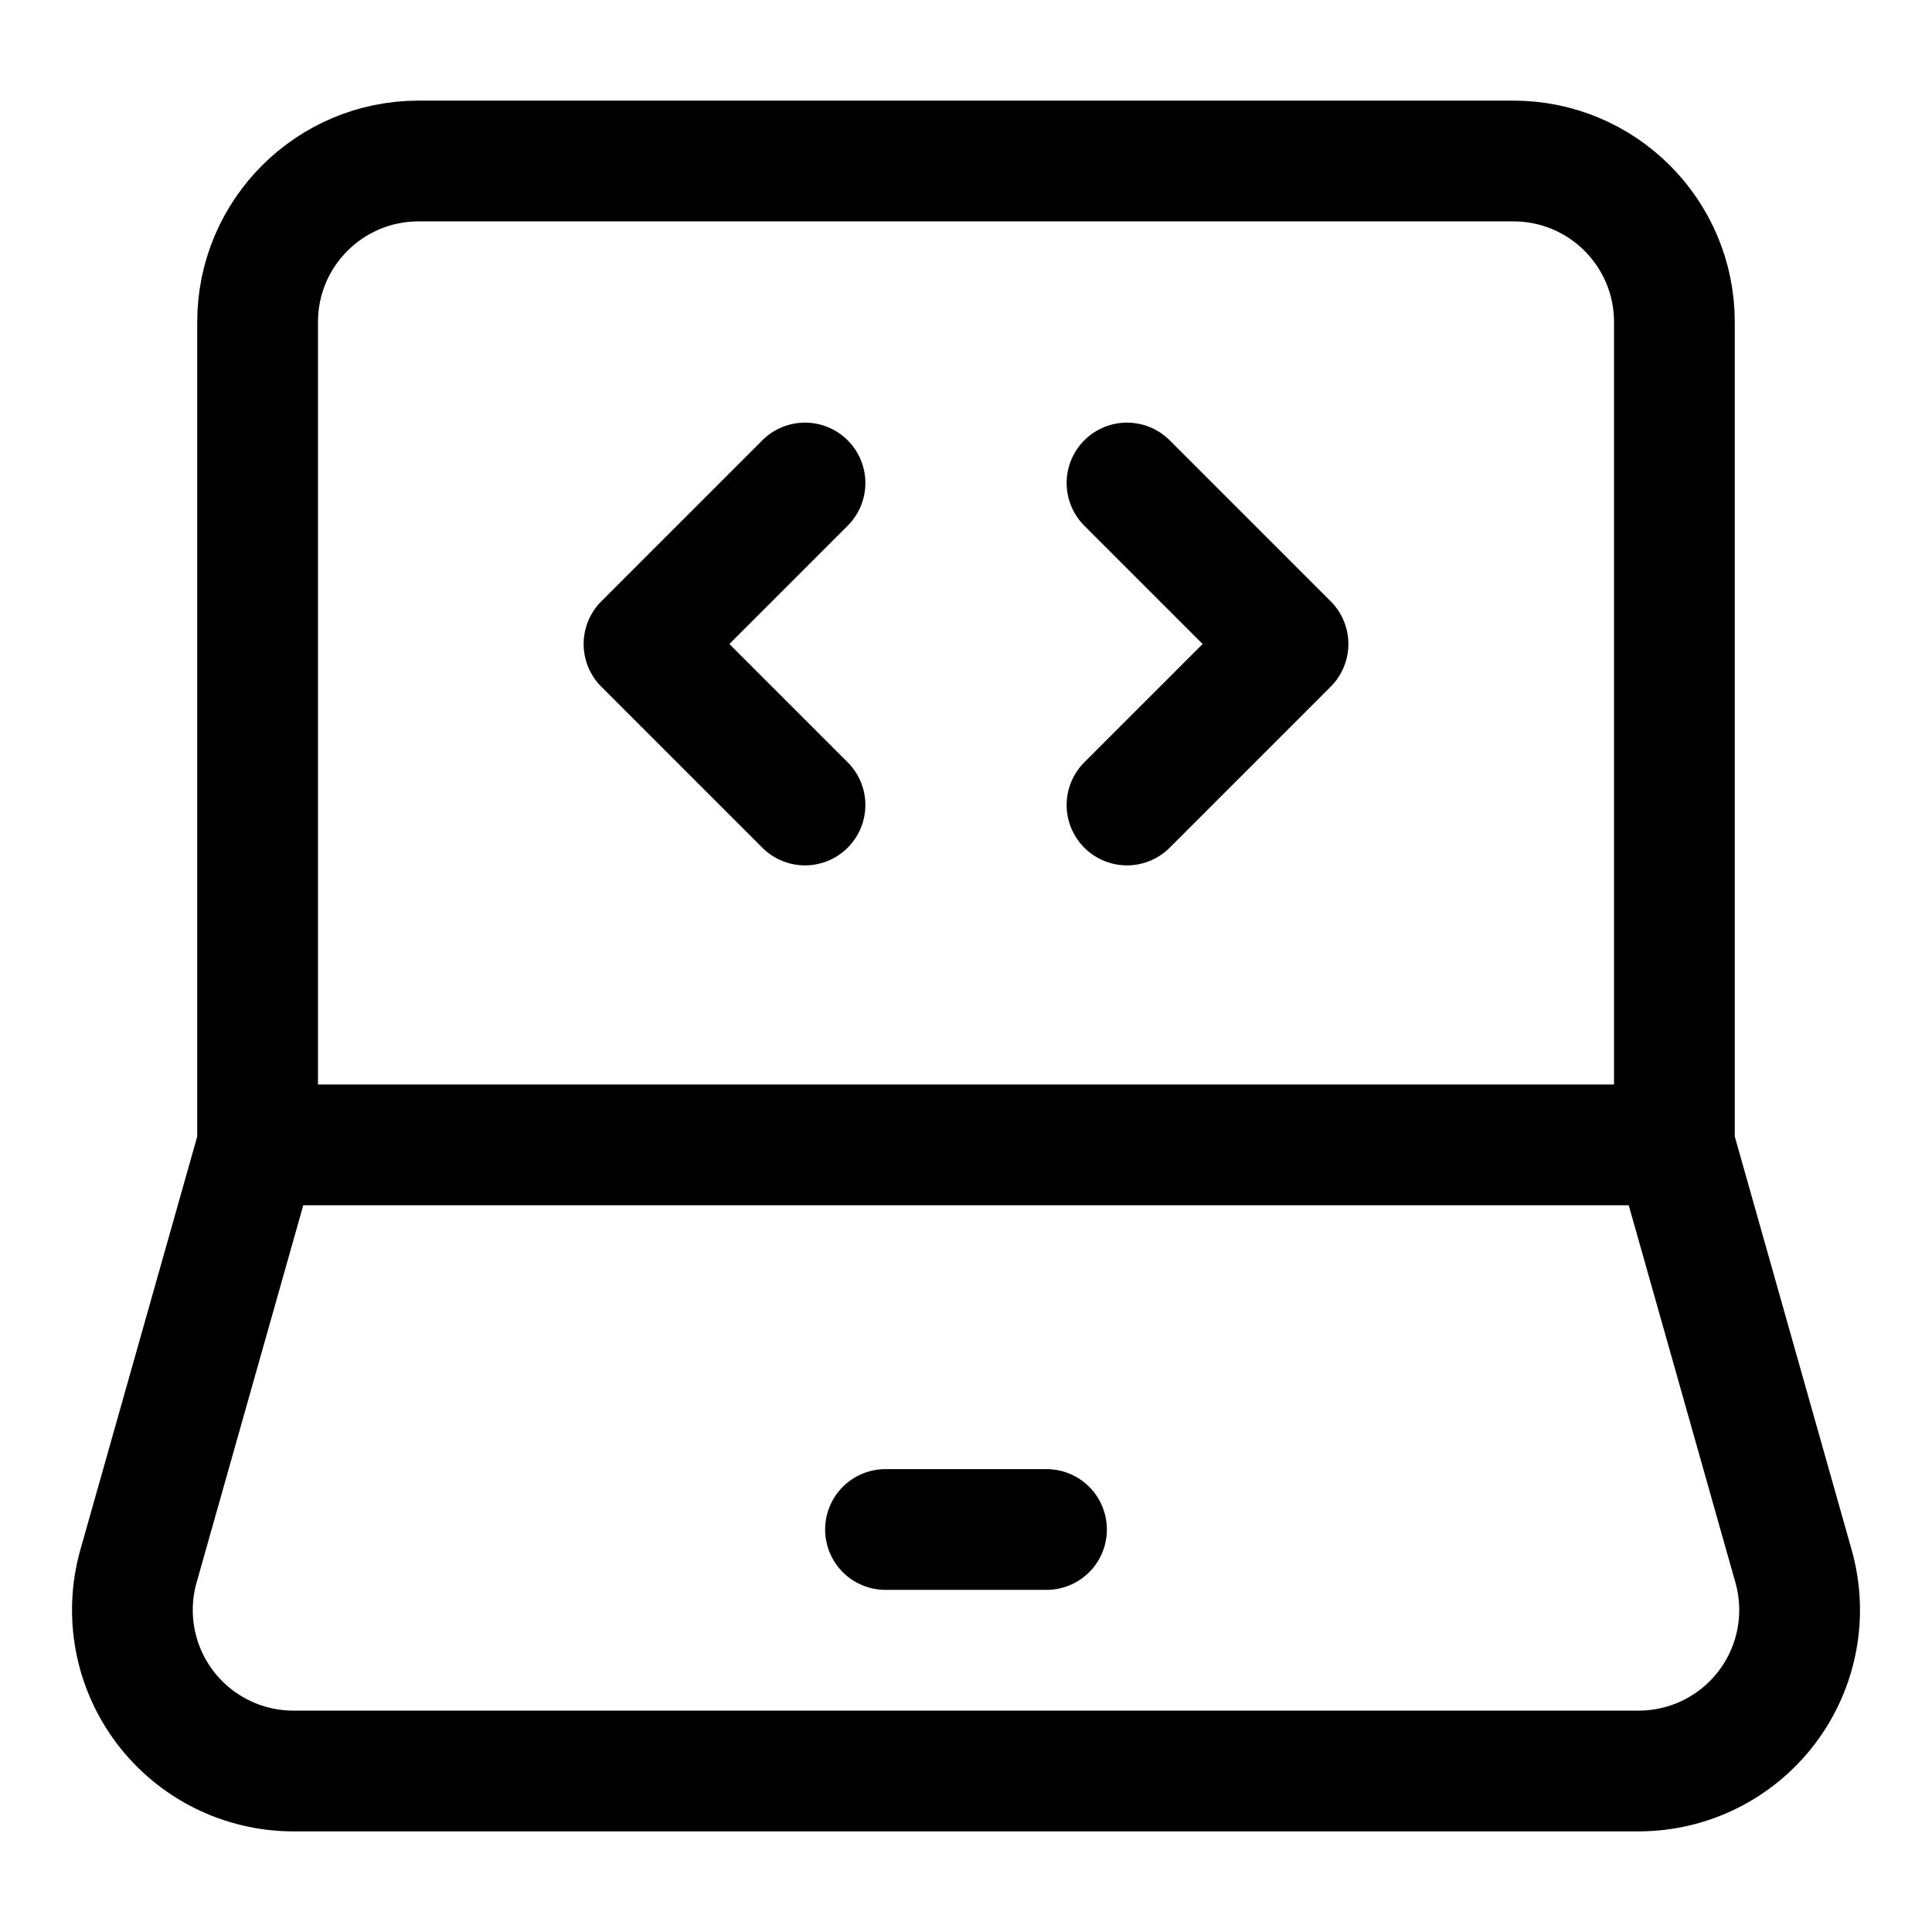
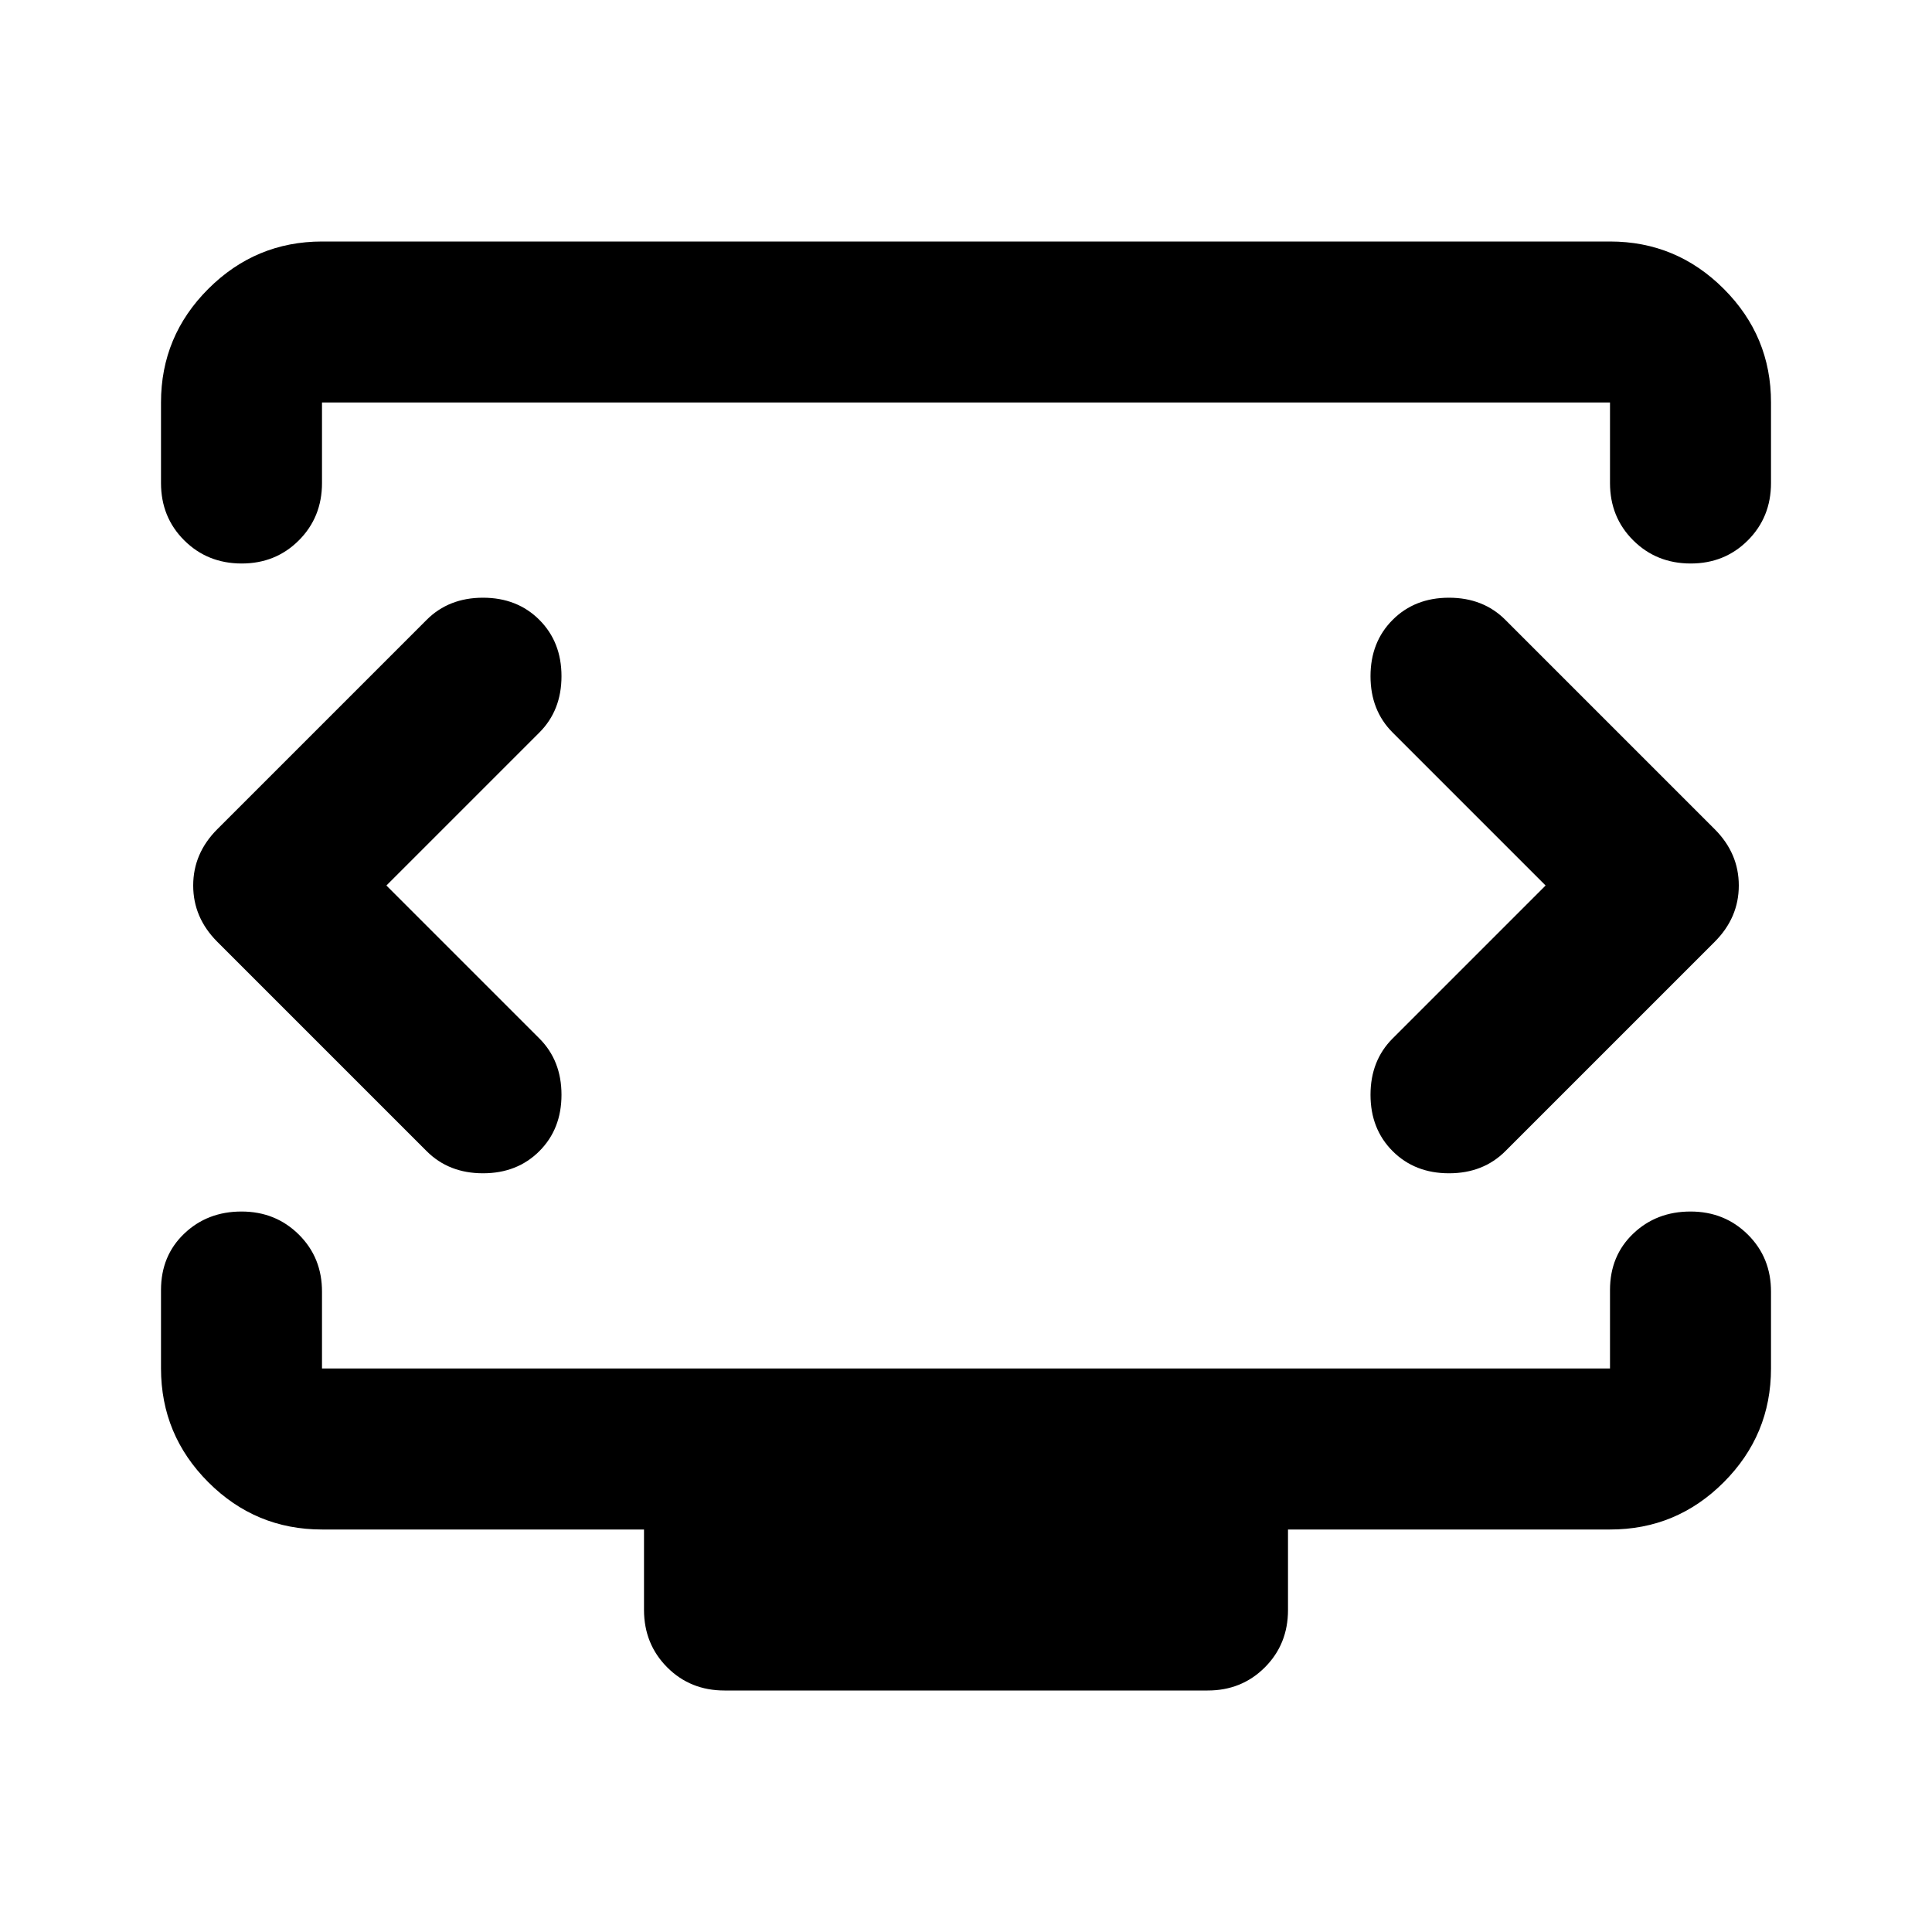
<svg xmlns="http://www.w3.org/2000/svg" width="32" height="32" viewBox="0 0 24 24">
-   <g fill="none" stroke="currentColor" stroke-width="1.5">
-     <path d="M3.2 14.222V4a2 2 0 0 1 2-2h13.6a2 2 0 0 1 2 2v10.222m-17.6 0h17.6m-17.6 0l-1.48 5.234A2 2 0 0 0 3.644 22h16.712a2 2 0 0 0 1.924-2.544l-1.48-5.234" />
-     <path stroke-linecap="round" stroke-linejoin="round" d="M11 19h2m1-13l2 2l-2 2m-4-4L8 8l2 2" />
-   </g>
+   <path fill="currentColor" d="m4.8 11l1.9-1.9q.275-.275.275-.7T6.7 7.7T6 7.425t-.7.275l-2.6 2.6q-.3.3-.3.7t.3.7l2.6 2.6q.275.275.7.275t.7-.275t.275-.7t-.275-.7zm14.4 0l-1.9 1.9q-.275.275-.275.7t.275.7t.7.275t.7-.275l2.6-2.6q.3-.3.3-.7t-.3-.7l-2.6-2.6q-.275-.275-.7-.275t-.7.275t-.275.7t.275.7zM2 6V5q0-.825.588-1.412T4 3h16q.825 0 1.413.588T22 5v1q0 .425-.288.713T21 7t-.712-.288T20 6V5H4v1q0 .425-.288.713T3 7t-.712-.288T2 6m7 15q-.425 0-.712-.288T8 20v-1H4q-.825 0-1.412-.587T2 17v-.975q0-.425.288-.7T3 15.05t.713.287t.287.713V17h16v-.975q0-.425.288-.7T21 15.05t.713.287t.287.713V17q0 .825-.587 1.413T20 19h-4v1q0 .425-.288.713T15 21zm3-10" />
</svg>
